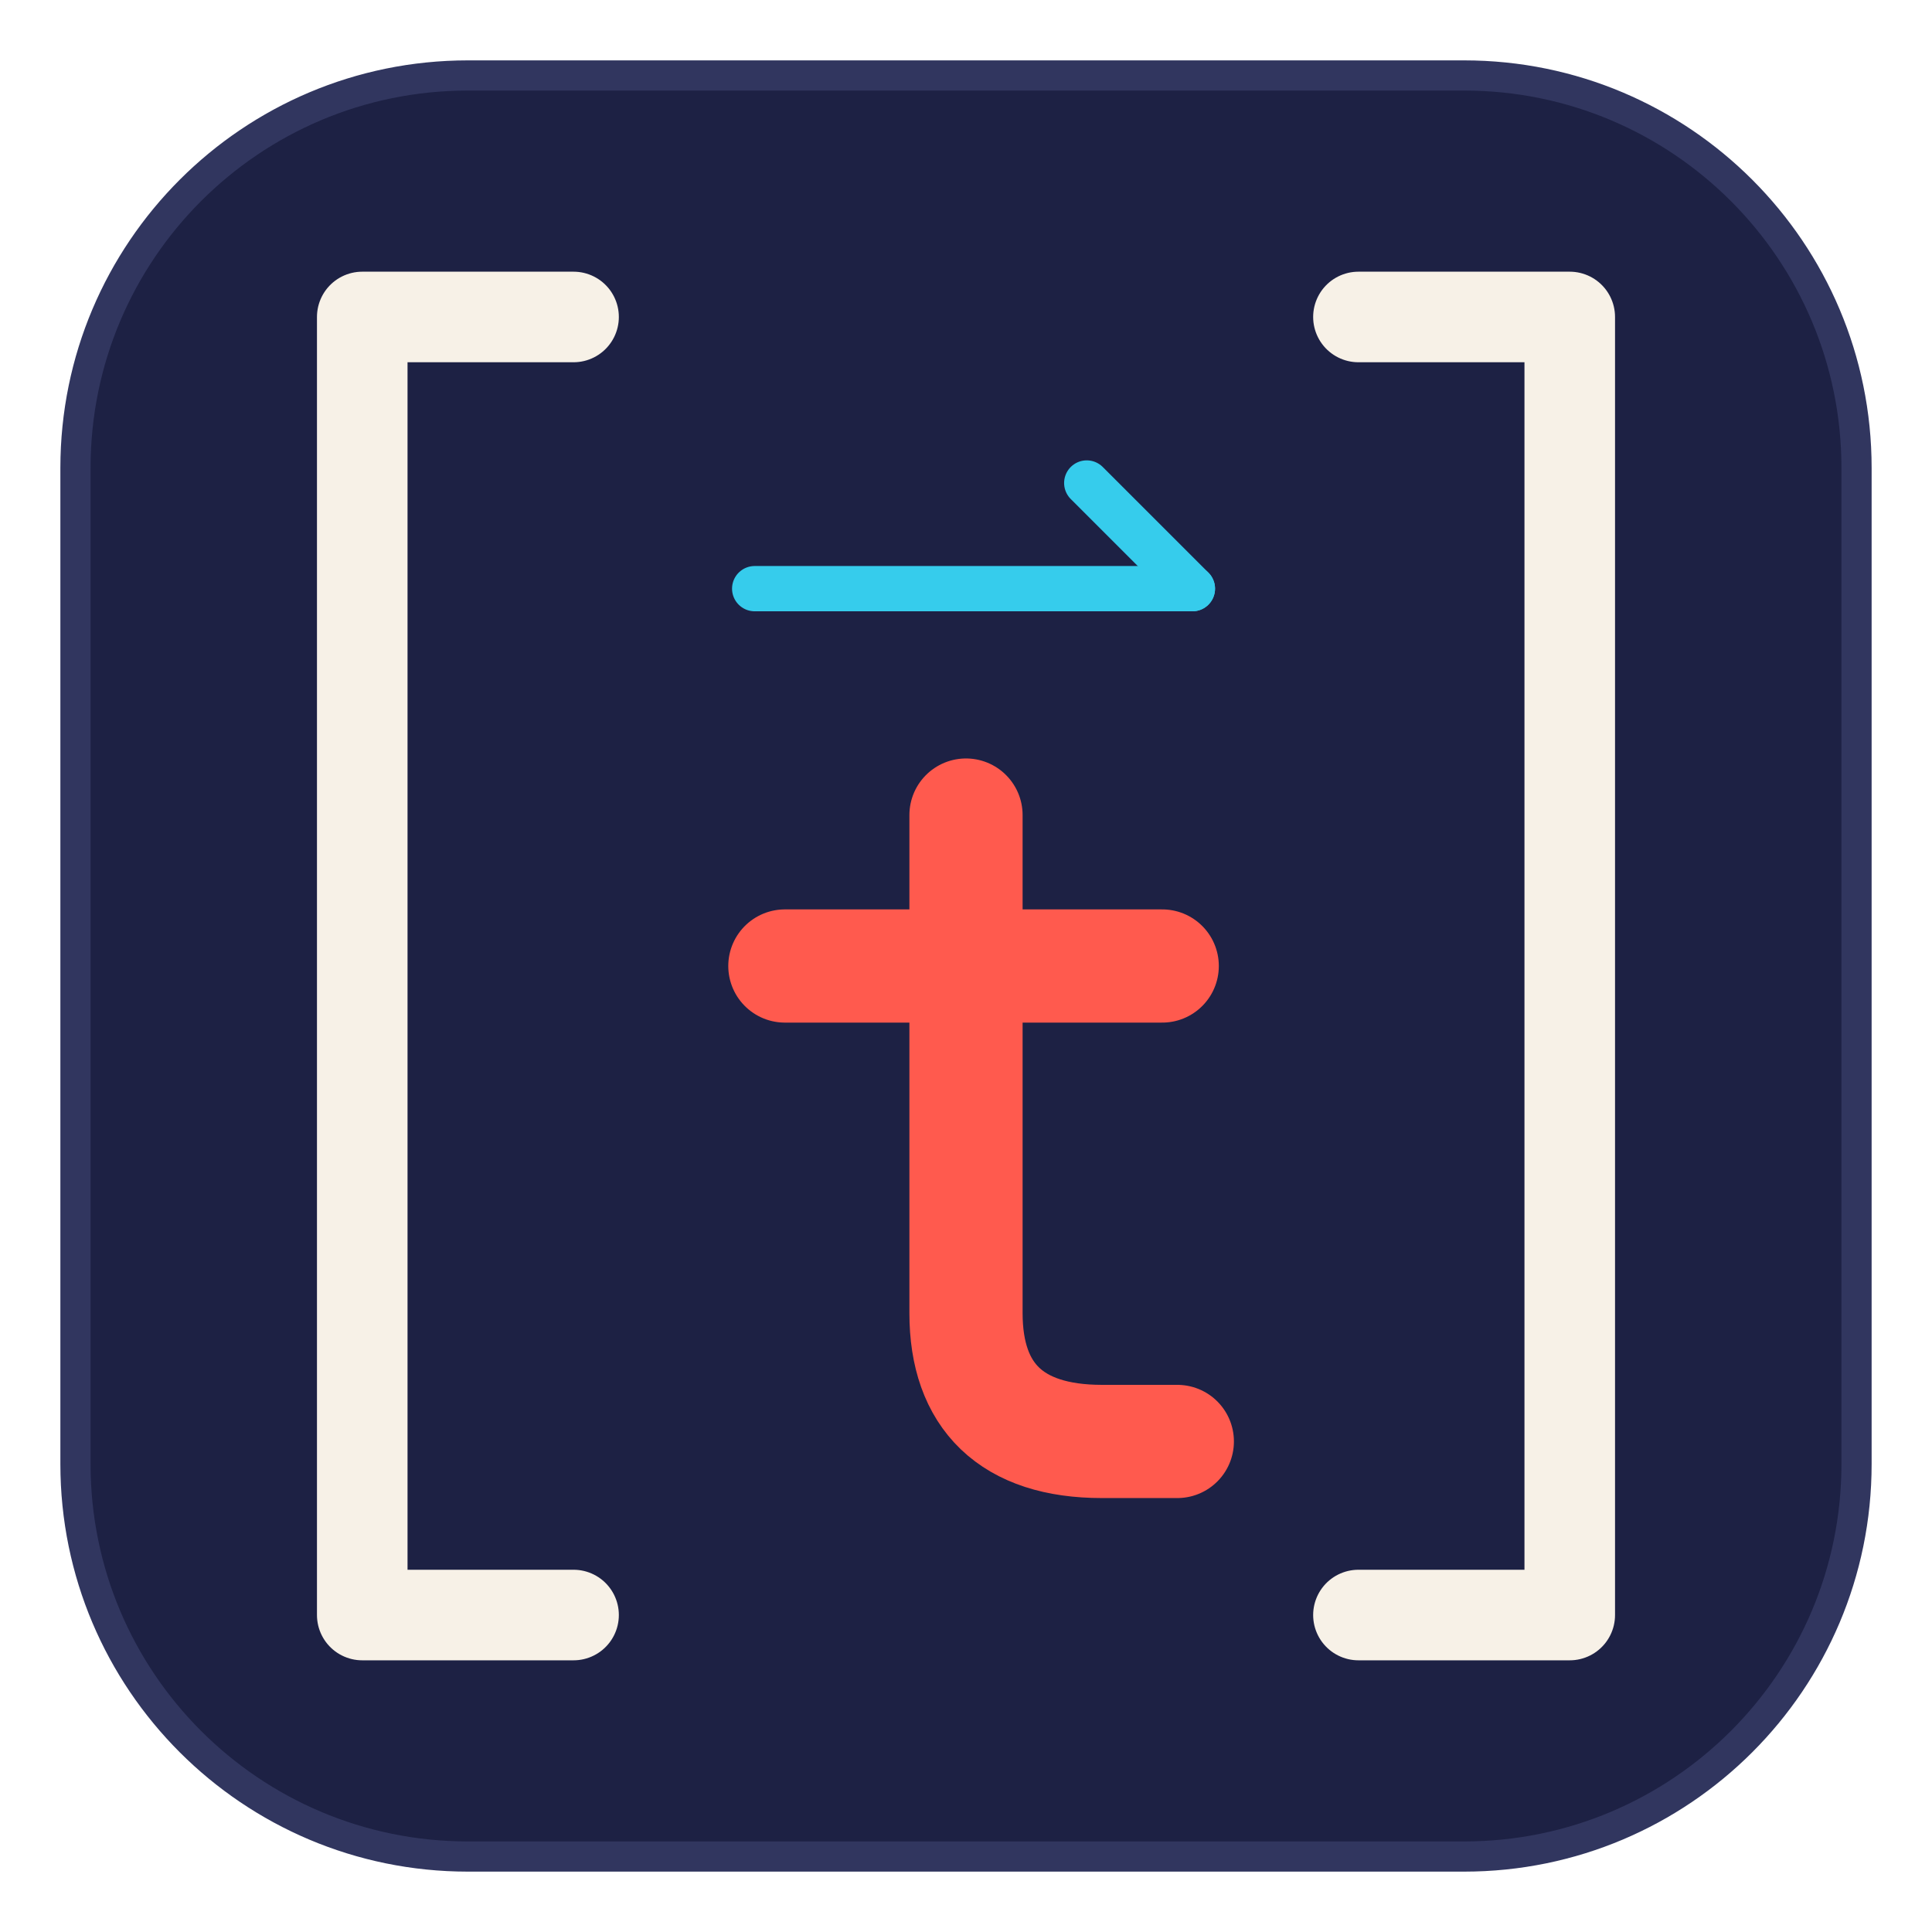
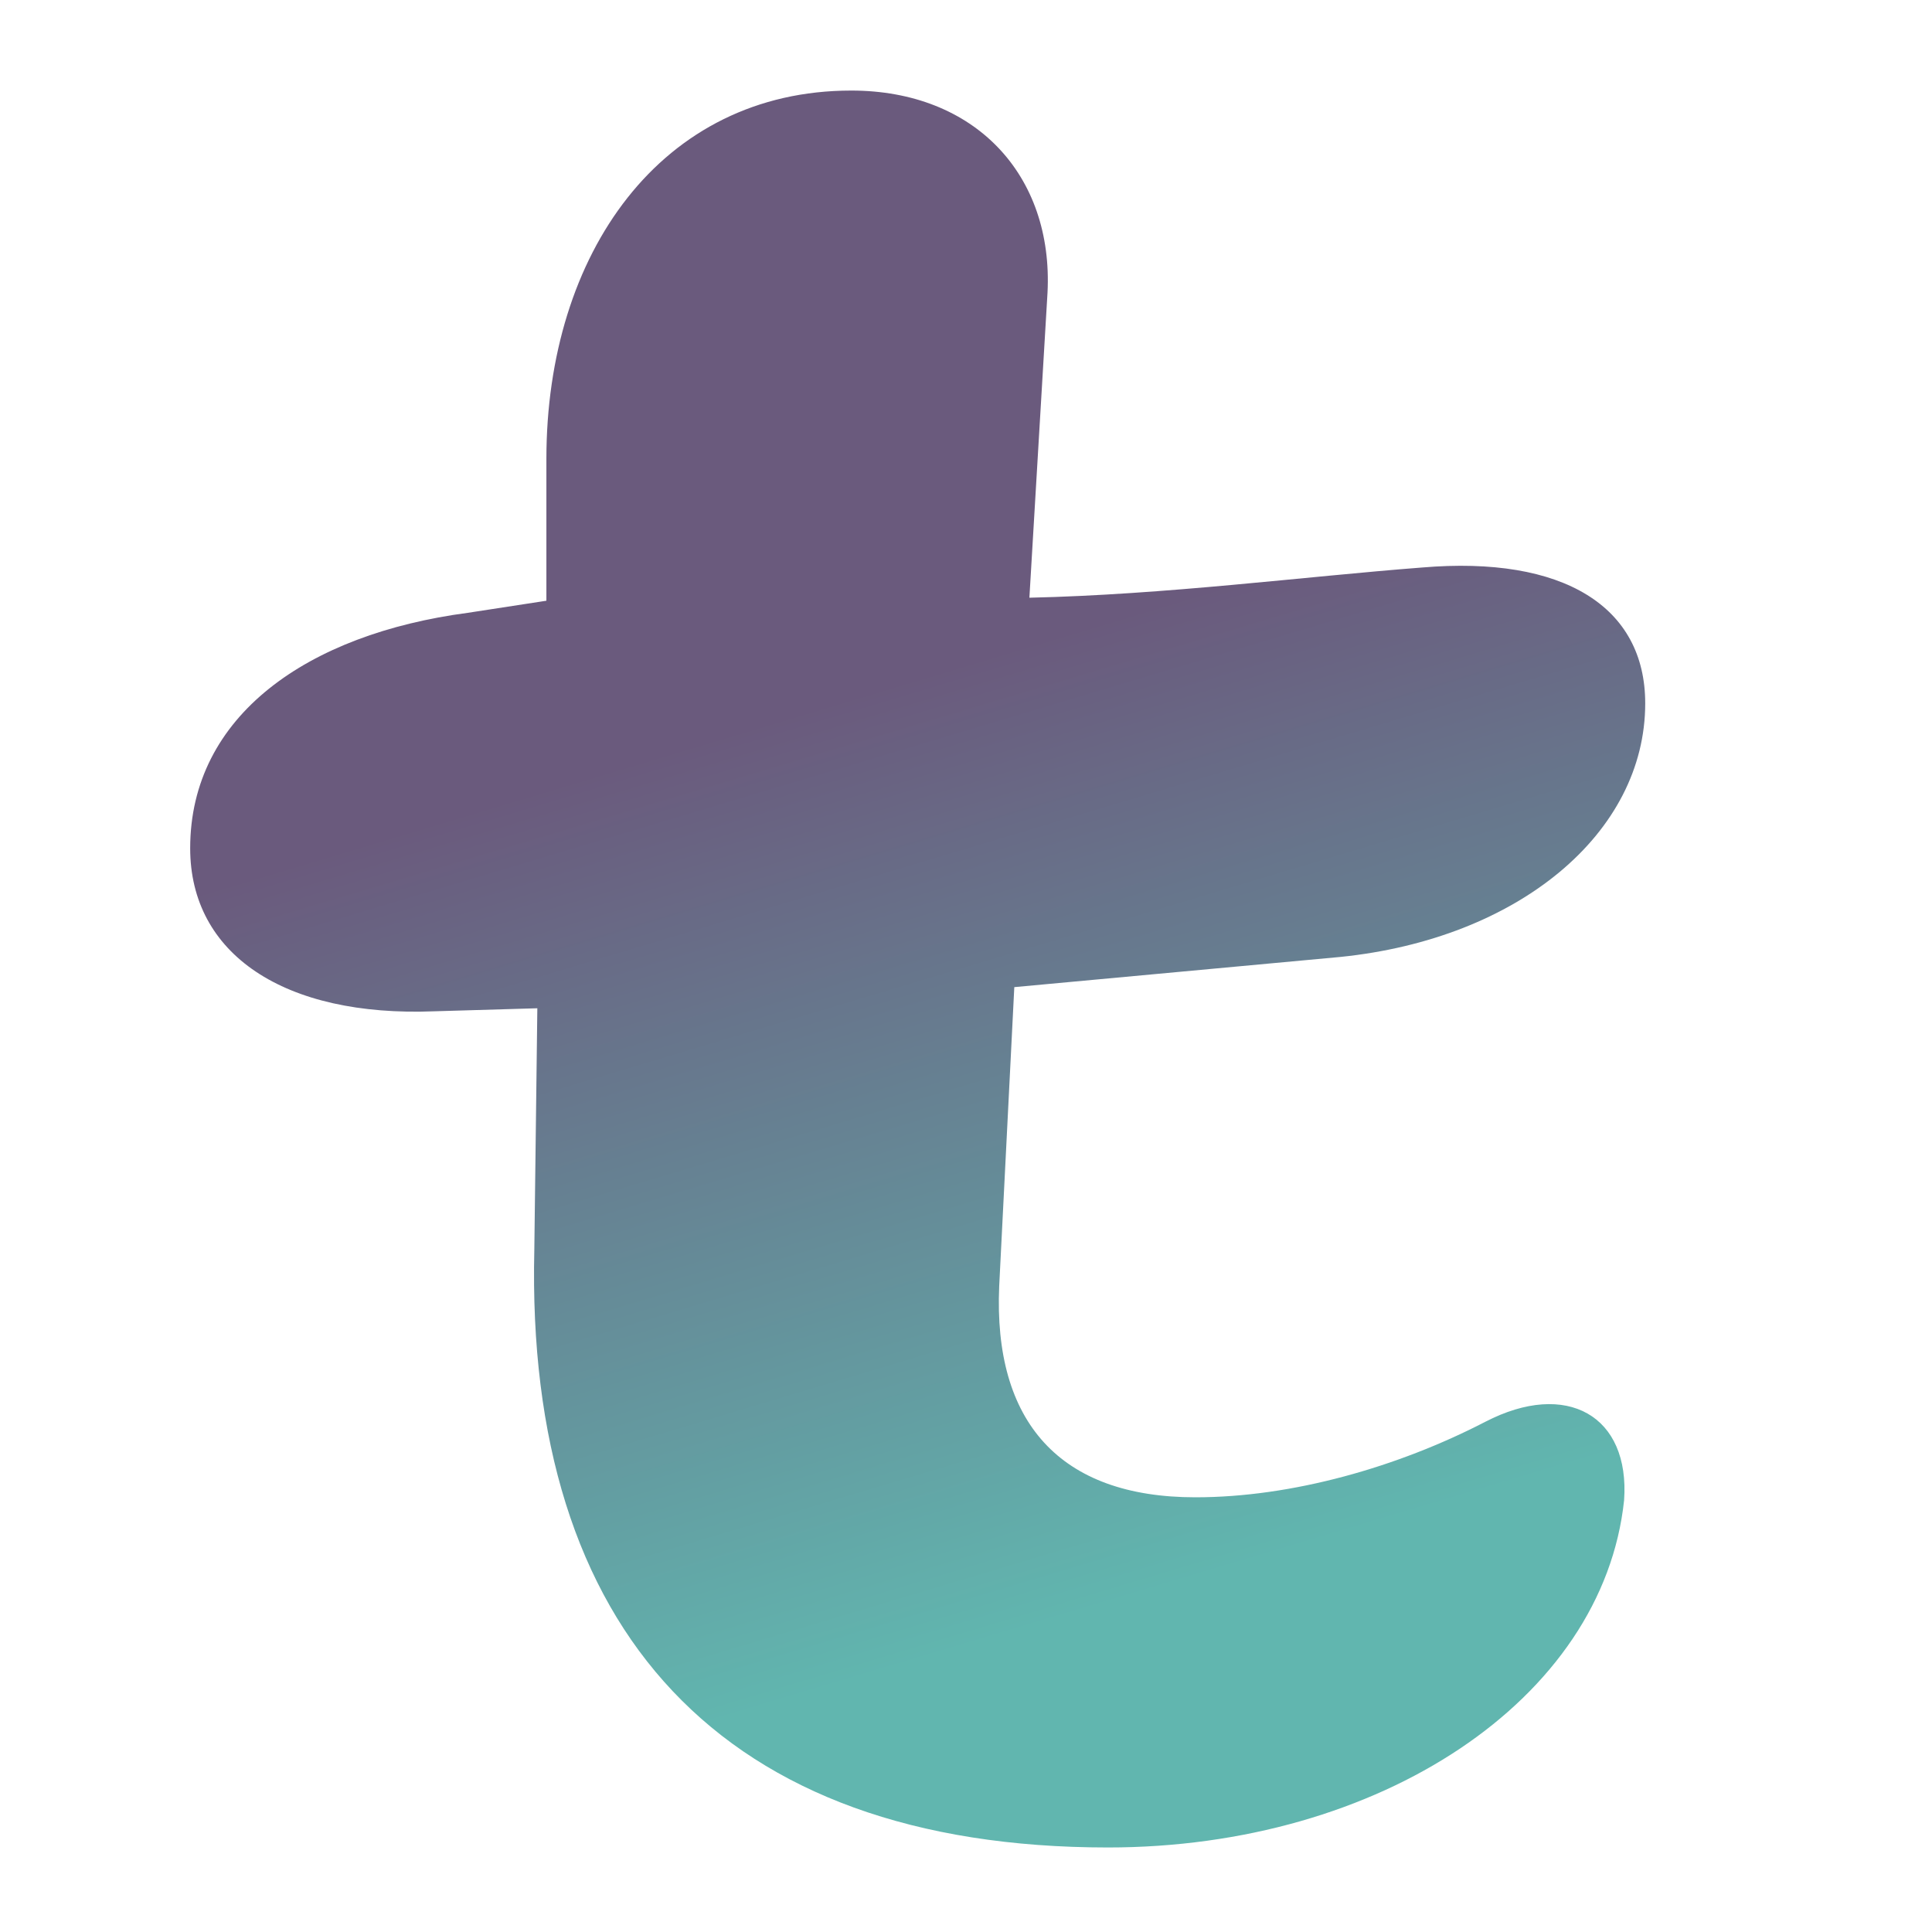
- <svg xmlns="http://www.w3.org/2000/svg" viewBox="0 0 256 256" role="img" aria-labelledby="title description">
+ <svg xmlns="http://www.w3.org/2000/svg" viewBox="0 0 64 64" role="img" aria-labelledby="title">
  <defs>
-     <linearGradient id="tile" x1="28" y1="20" x2="224" y2="236">
-       <stop offset="0" stop-color="#1d2144" />
-       <stop offset="1" stop-color="#0b1024" />
+     <linearGradient id="logo-ink" gradientUnits="userSpaceOnUse" x1="25" y1="24" x2="34" y2="54">
+       <stop offset="0" stop-color="#6a5a7d" />
+       <stop offset="1" stop-color="#61b6af" />
    </linearGradient>
  </defs>
-   <rect x="10" y="10" width="236" height="236" rx="52" fill="url(#tile)" stroke="#31365f" stroke-width="4" />
-   <g fill="none" stroke-linecap="round" stroke-linejoin="round">
-     <path d="M76 42H48V214H76" stroke="#f7f1e7" stroke-width="12" />
-     <path d="M180 42H208V214H180" stroke="#f7f1e7" stroke-width="12" />
-     <path d="M100 78H158" stroke="#36ccec" stroke-width="6" />
-     <path d="m144 64 14 14" stroke="#36ccec" stroke-width="6" />
-     <path d="M128 108V174c0 11 6 17 18 17h10" stroke="#ff5a4e" stroke-width="15" />
-     <path d="M104 128H154" stroke="#ff5a4e" stroke-width="15" />
-   </g>
+   <path fill="url(#logo-ink)" d="M18.1 15.2C18.1 8.4 21.9 3 28.2 3c4.1 0 6.7 2.8 6.5 6.7l-.6 10.1          c4.5-.1 9.1-.7 13-1 4.7-.4 7.4 1.3 7.4 4.5 0 4.3-4.2 7.8-10.1 8.4l-10.8 1          -.5 9.9c-.2 4.5 2 7 6.5 7 3.2 0 6.7-1 9.6-2.5 2.7-1.4 4.8-.2 4.6 2.6          -.7 6.6-8.1 11.5-17.1 11.5-12.8 0-19.3-7.2-19-19.8l.1-8-3.4.1          c-5 .2-8.1-1.9-8.1-5.4 0-4.4 3.9-7.1 9.2-7.8l2.6-.4Z" />
</svg>
